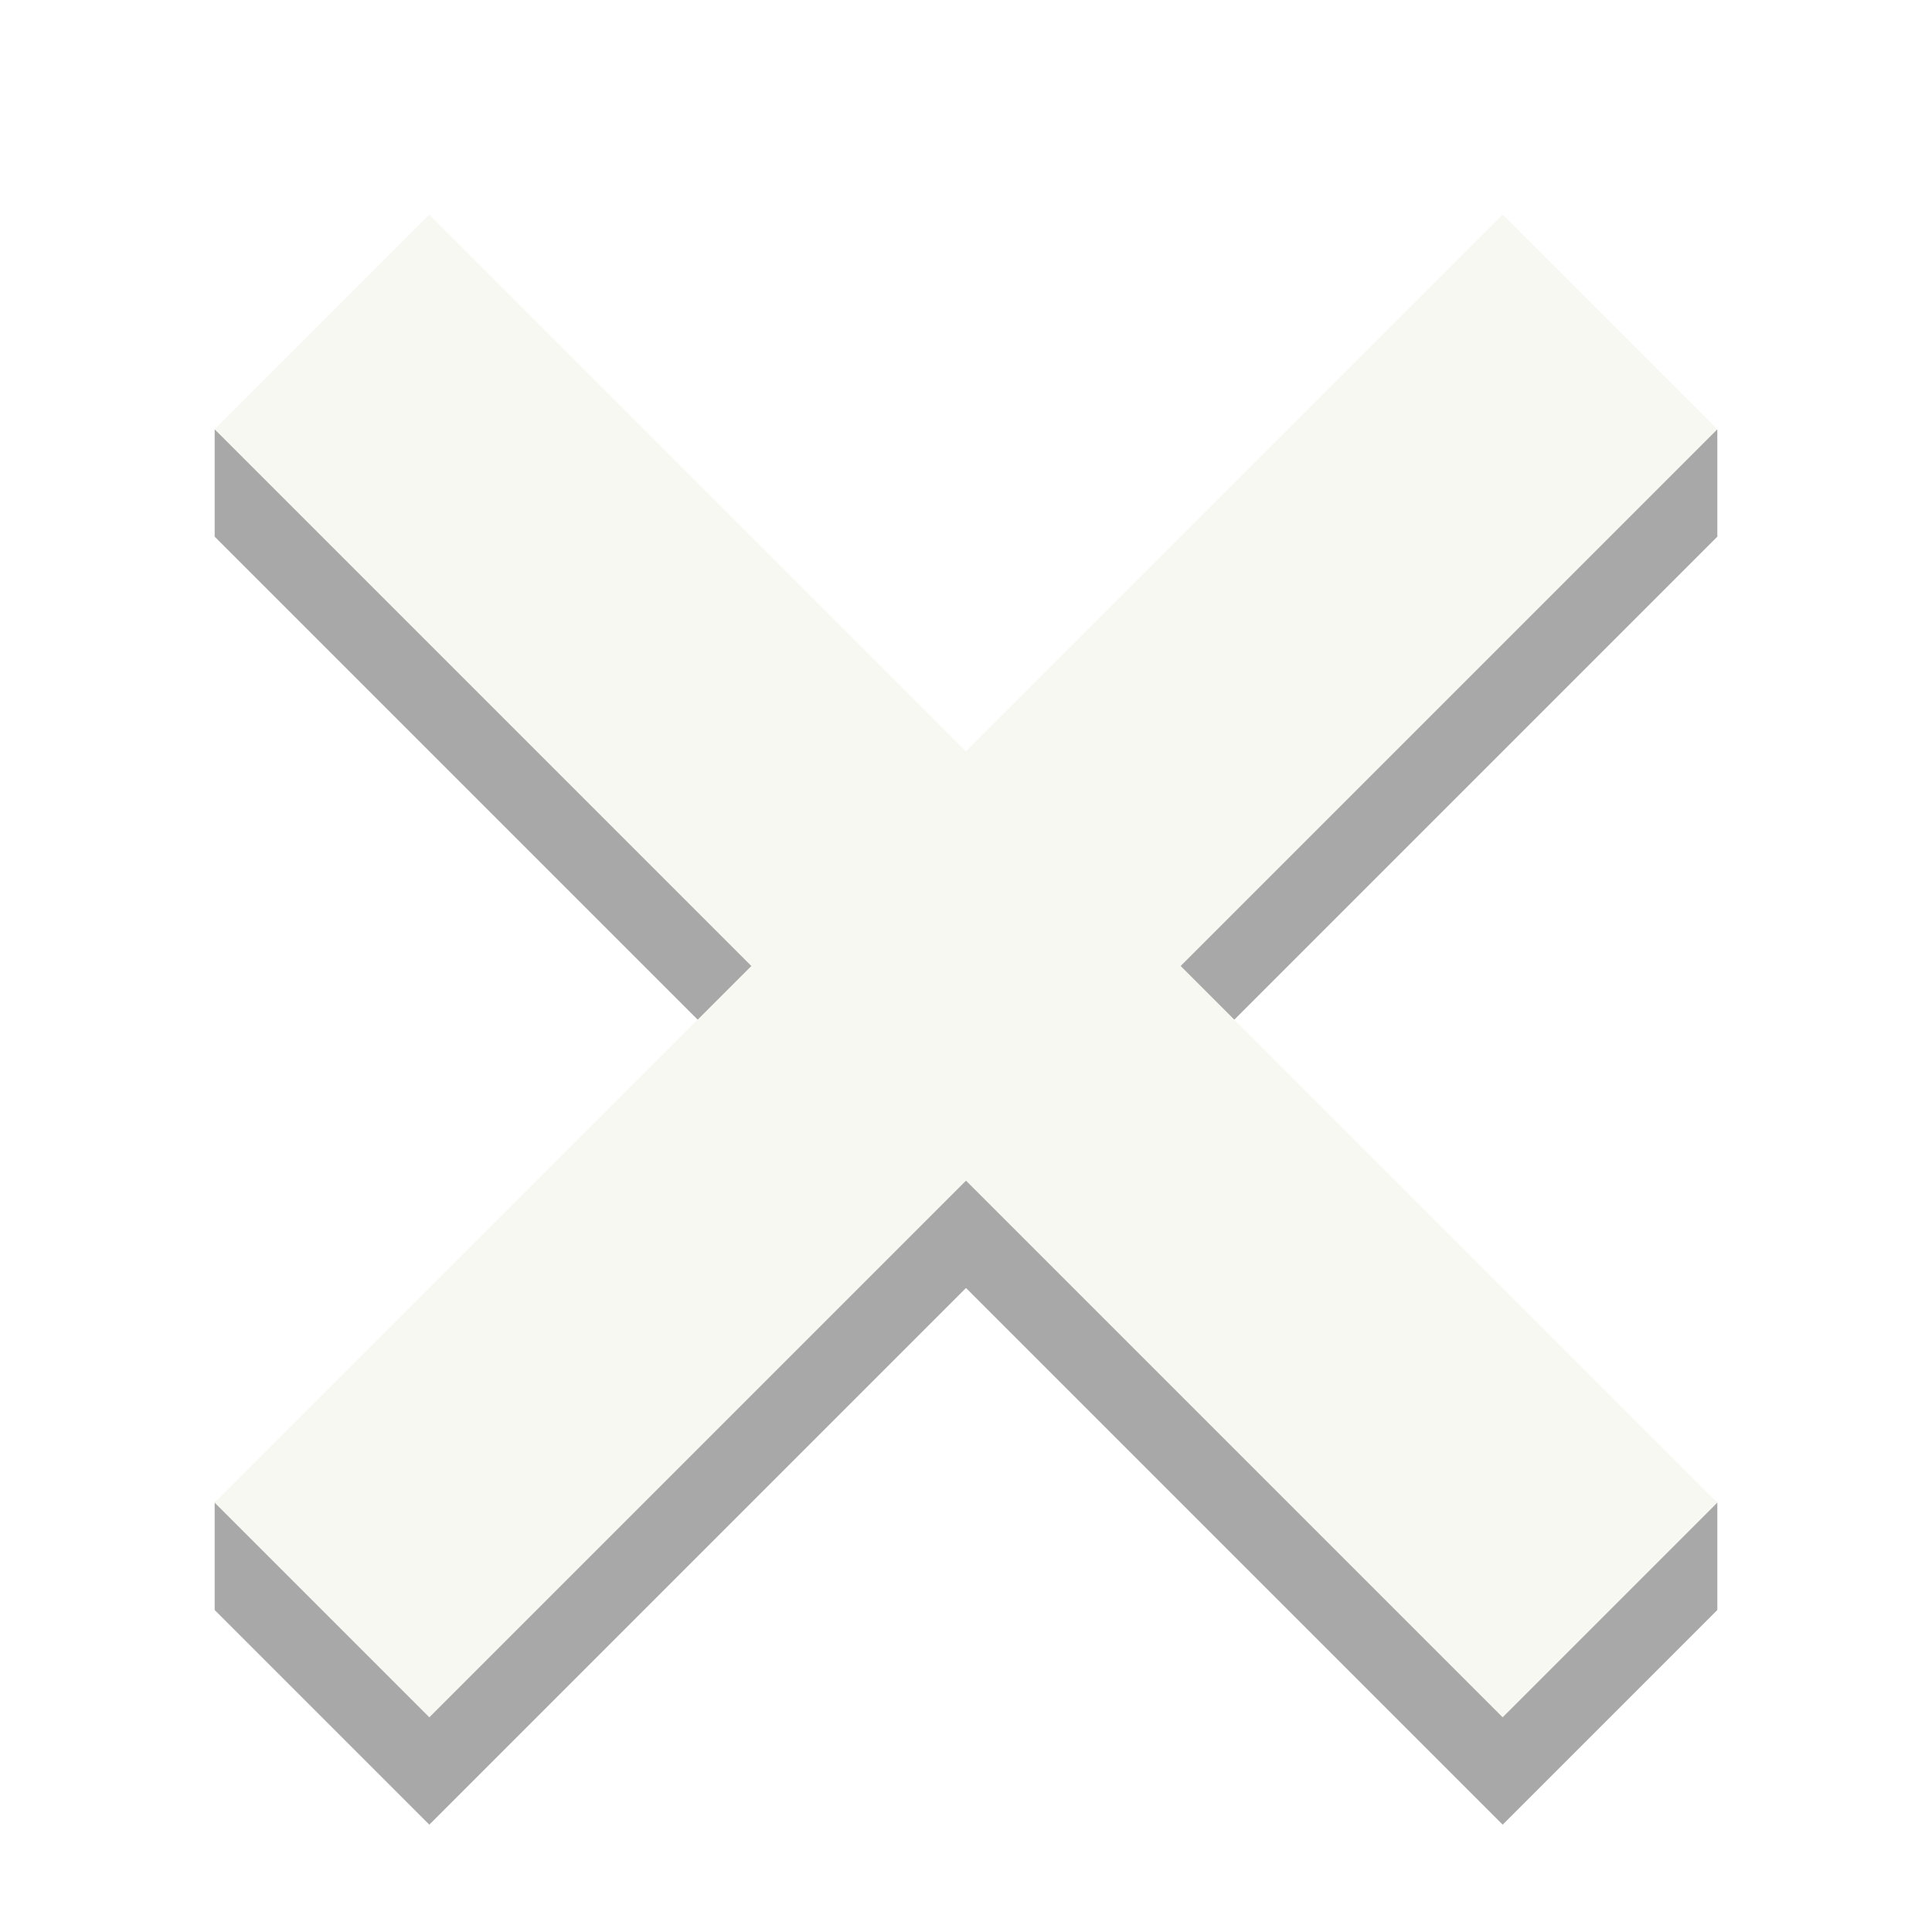
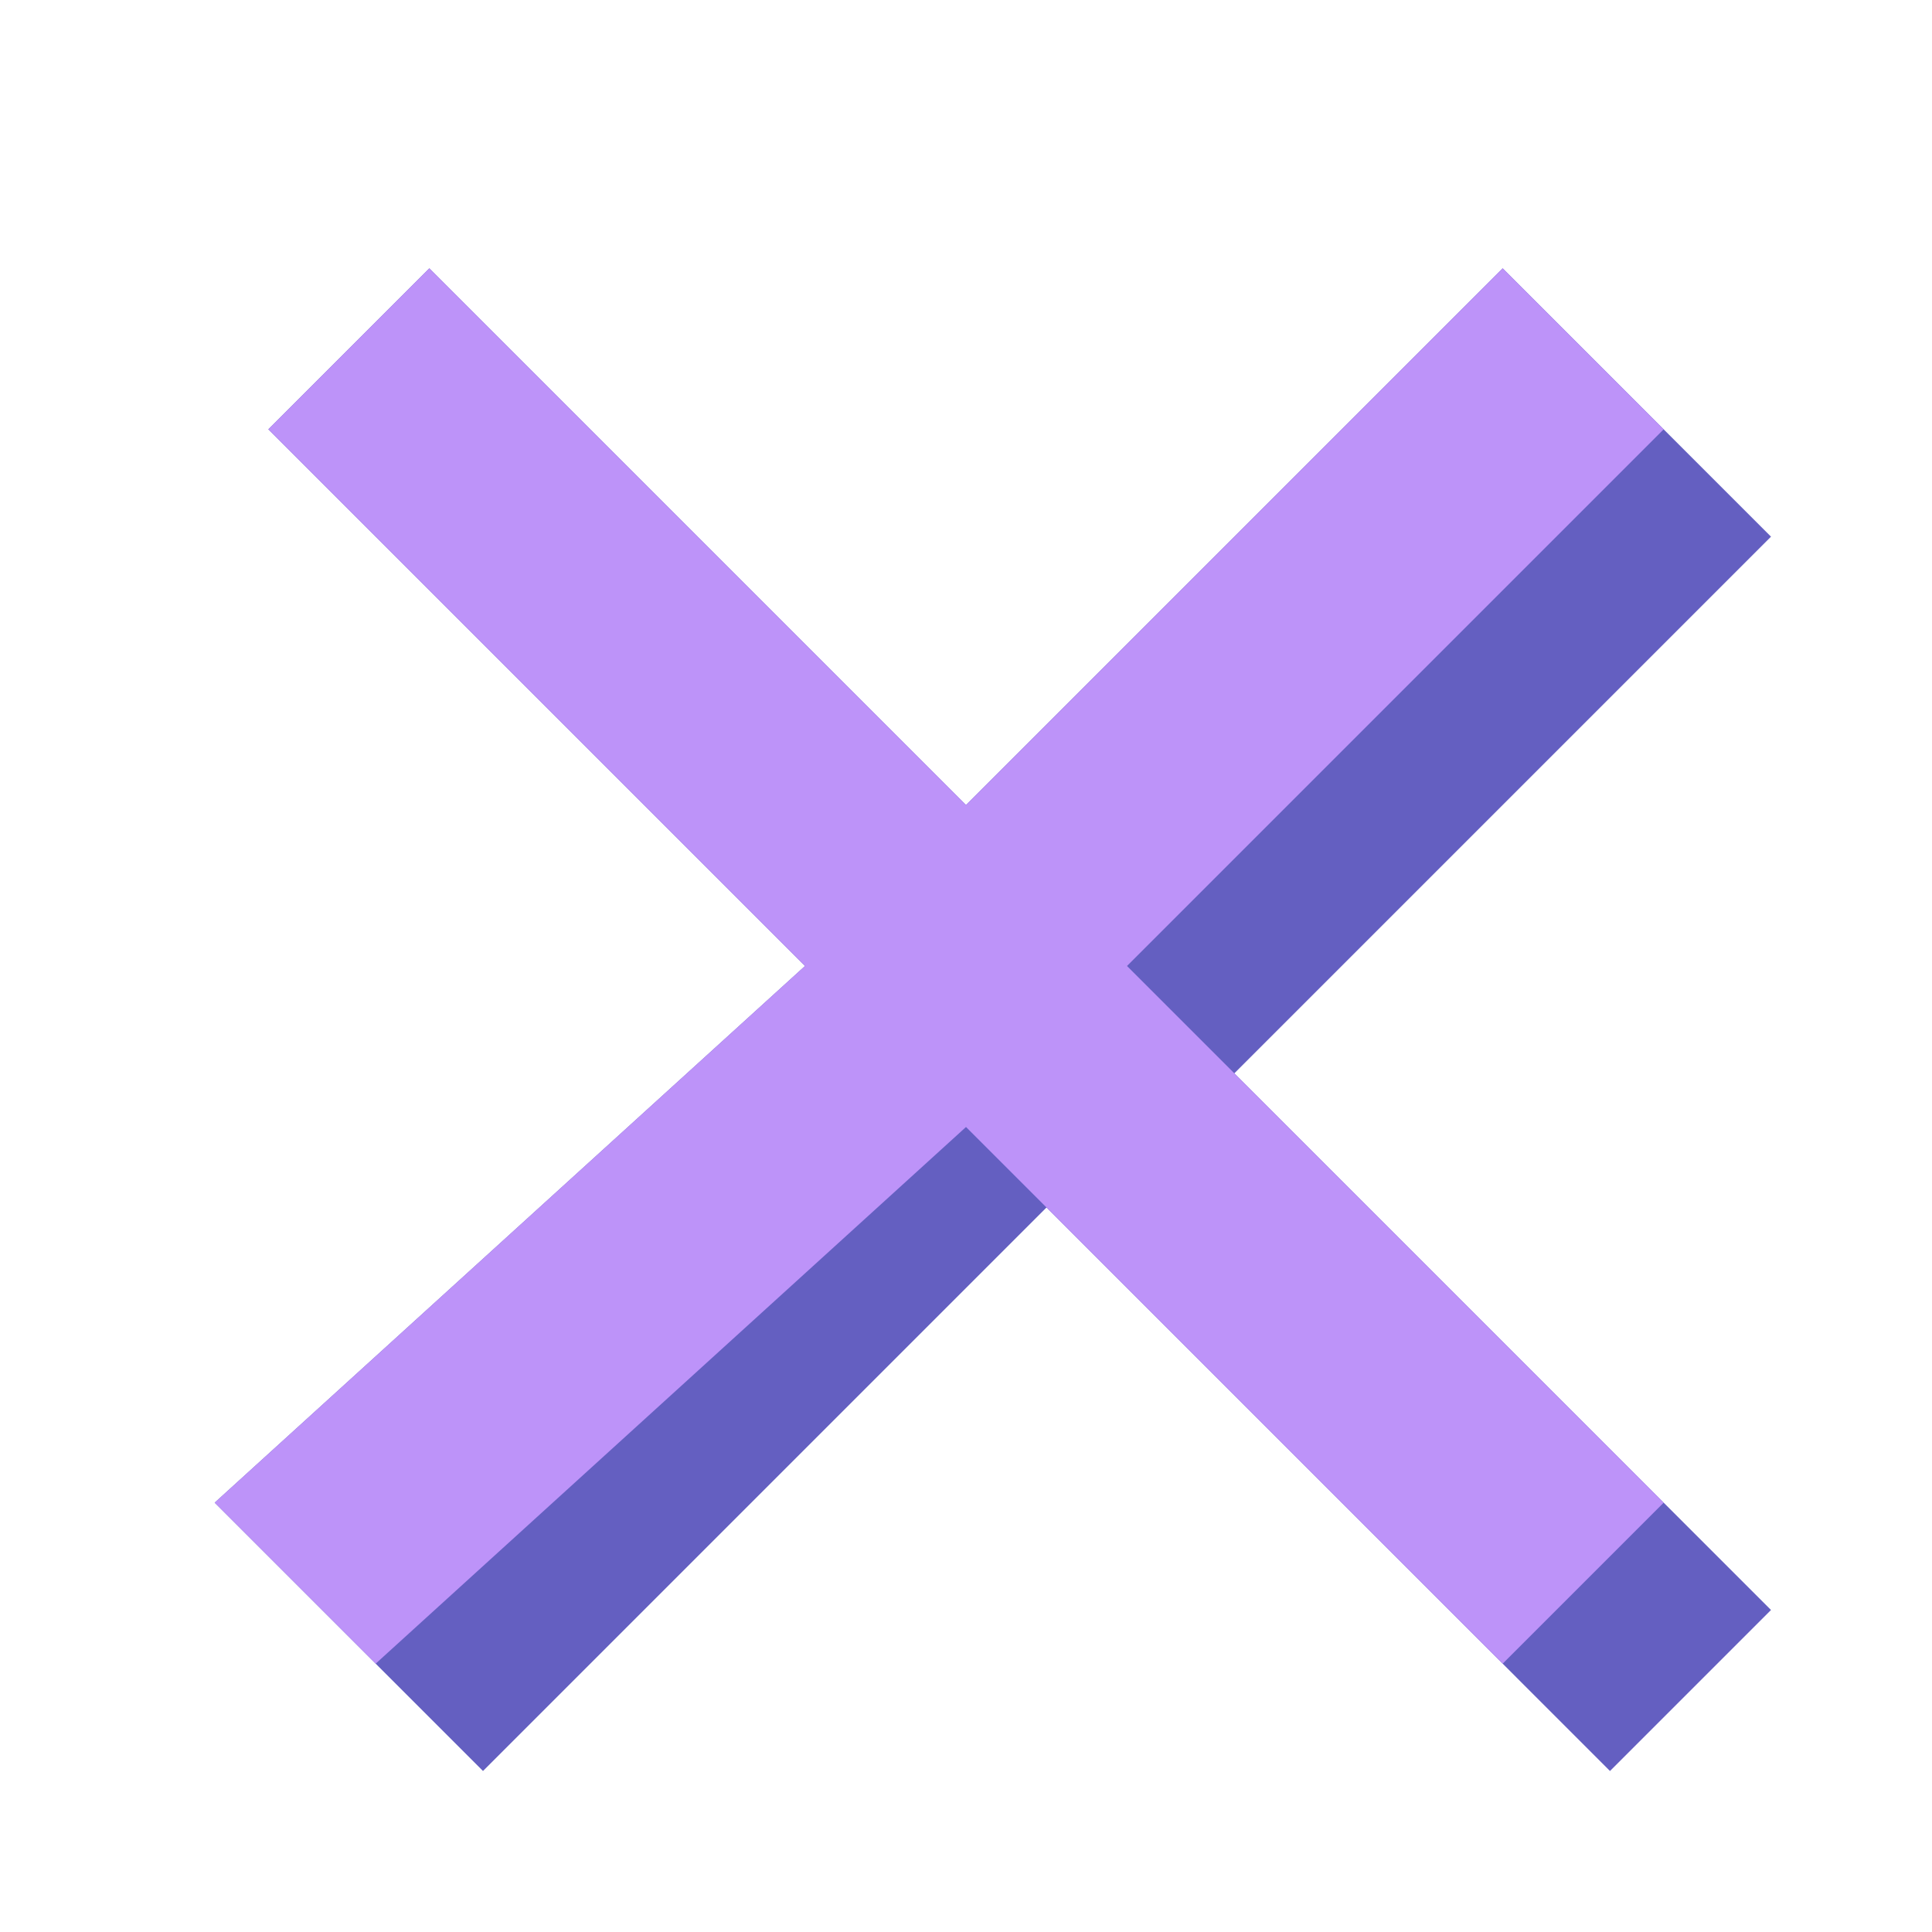
<svg xmlns="http://www.w3.org/2000/svg" version="1.1" id="svg2" width="72" height="72" viewBox="0 0 72 72" xml:space="preserve">
  <defs id="defs6" />
-   <path id="path2" style="fill:#a8a8a8;stroke:none;stroke-width:2.286px;stroke-linecap:butt;stroke-linejoin:miter;stroke-opacity:1" d="m 8,16 v 4 L 28,40 8,56 v 4 l 8,8 20,-20 20,20 8,-8 V 56 L 44,40 64,20 V 16 L 36,32 Z" />
-   <path id="path1" style="fill:#f8f8f2;stroke:none;stroke-width:2.286px;stroke-linecap:butt;stroke-linejoin:miter;stroke-opacity:1" d="M 16,8 8,16 28,36 8,56 16,64 36,44 56,64 64,56 44,36 64,16 56,8 36,28 Z" />
+   <g id="g1">
+     <path id="path2-0" style="fill:#645fc1;stroke:none;stroke-width:2.286px;stroke-linecap:butt;stroke-linejoin:miter;stroke-opacity:1" d="M 16,10 10,16 30,36 8,56 18,66 39,45 60,66 66,60 46,40 66,20 56,10 36,30 Z" />
+     <path id="path1-6" style="fill:#bd93f9;stroke:none;stroke-width:2.286px;stroke-linecap:butt;stroke-linejoin:miter;stroke-opacity:1" d="M 16,10 10,16 30,36 8,56 14,62 36,42 56,62 62,56 42,36 62,16 56,10 36,30 Z" />
+   </g>
</svg>
